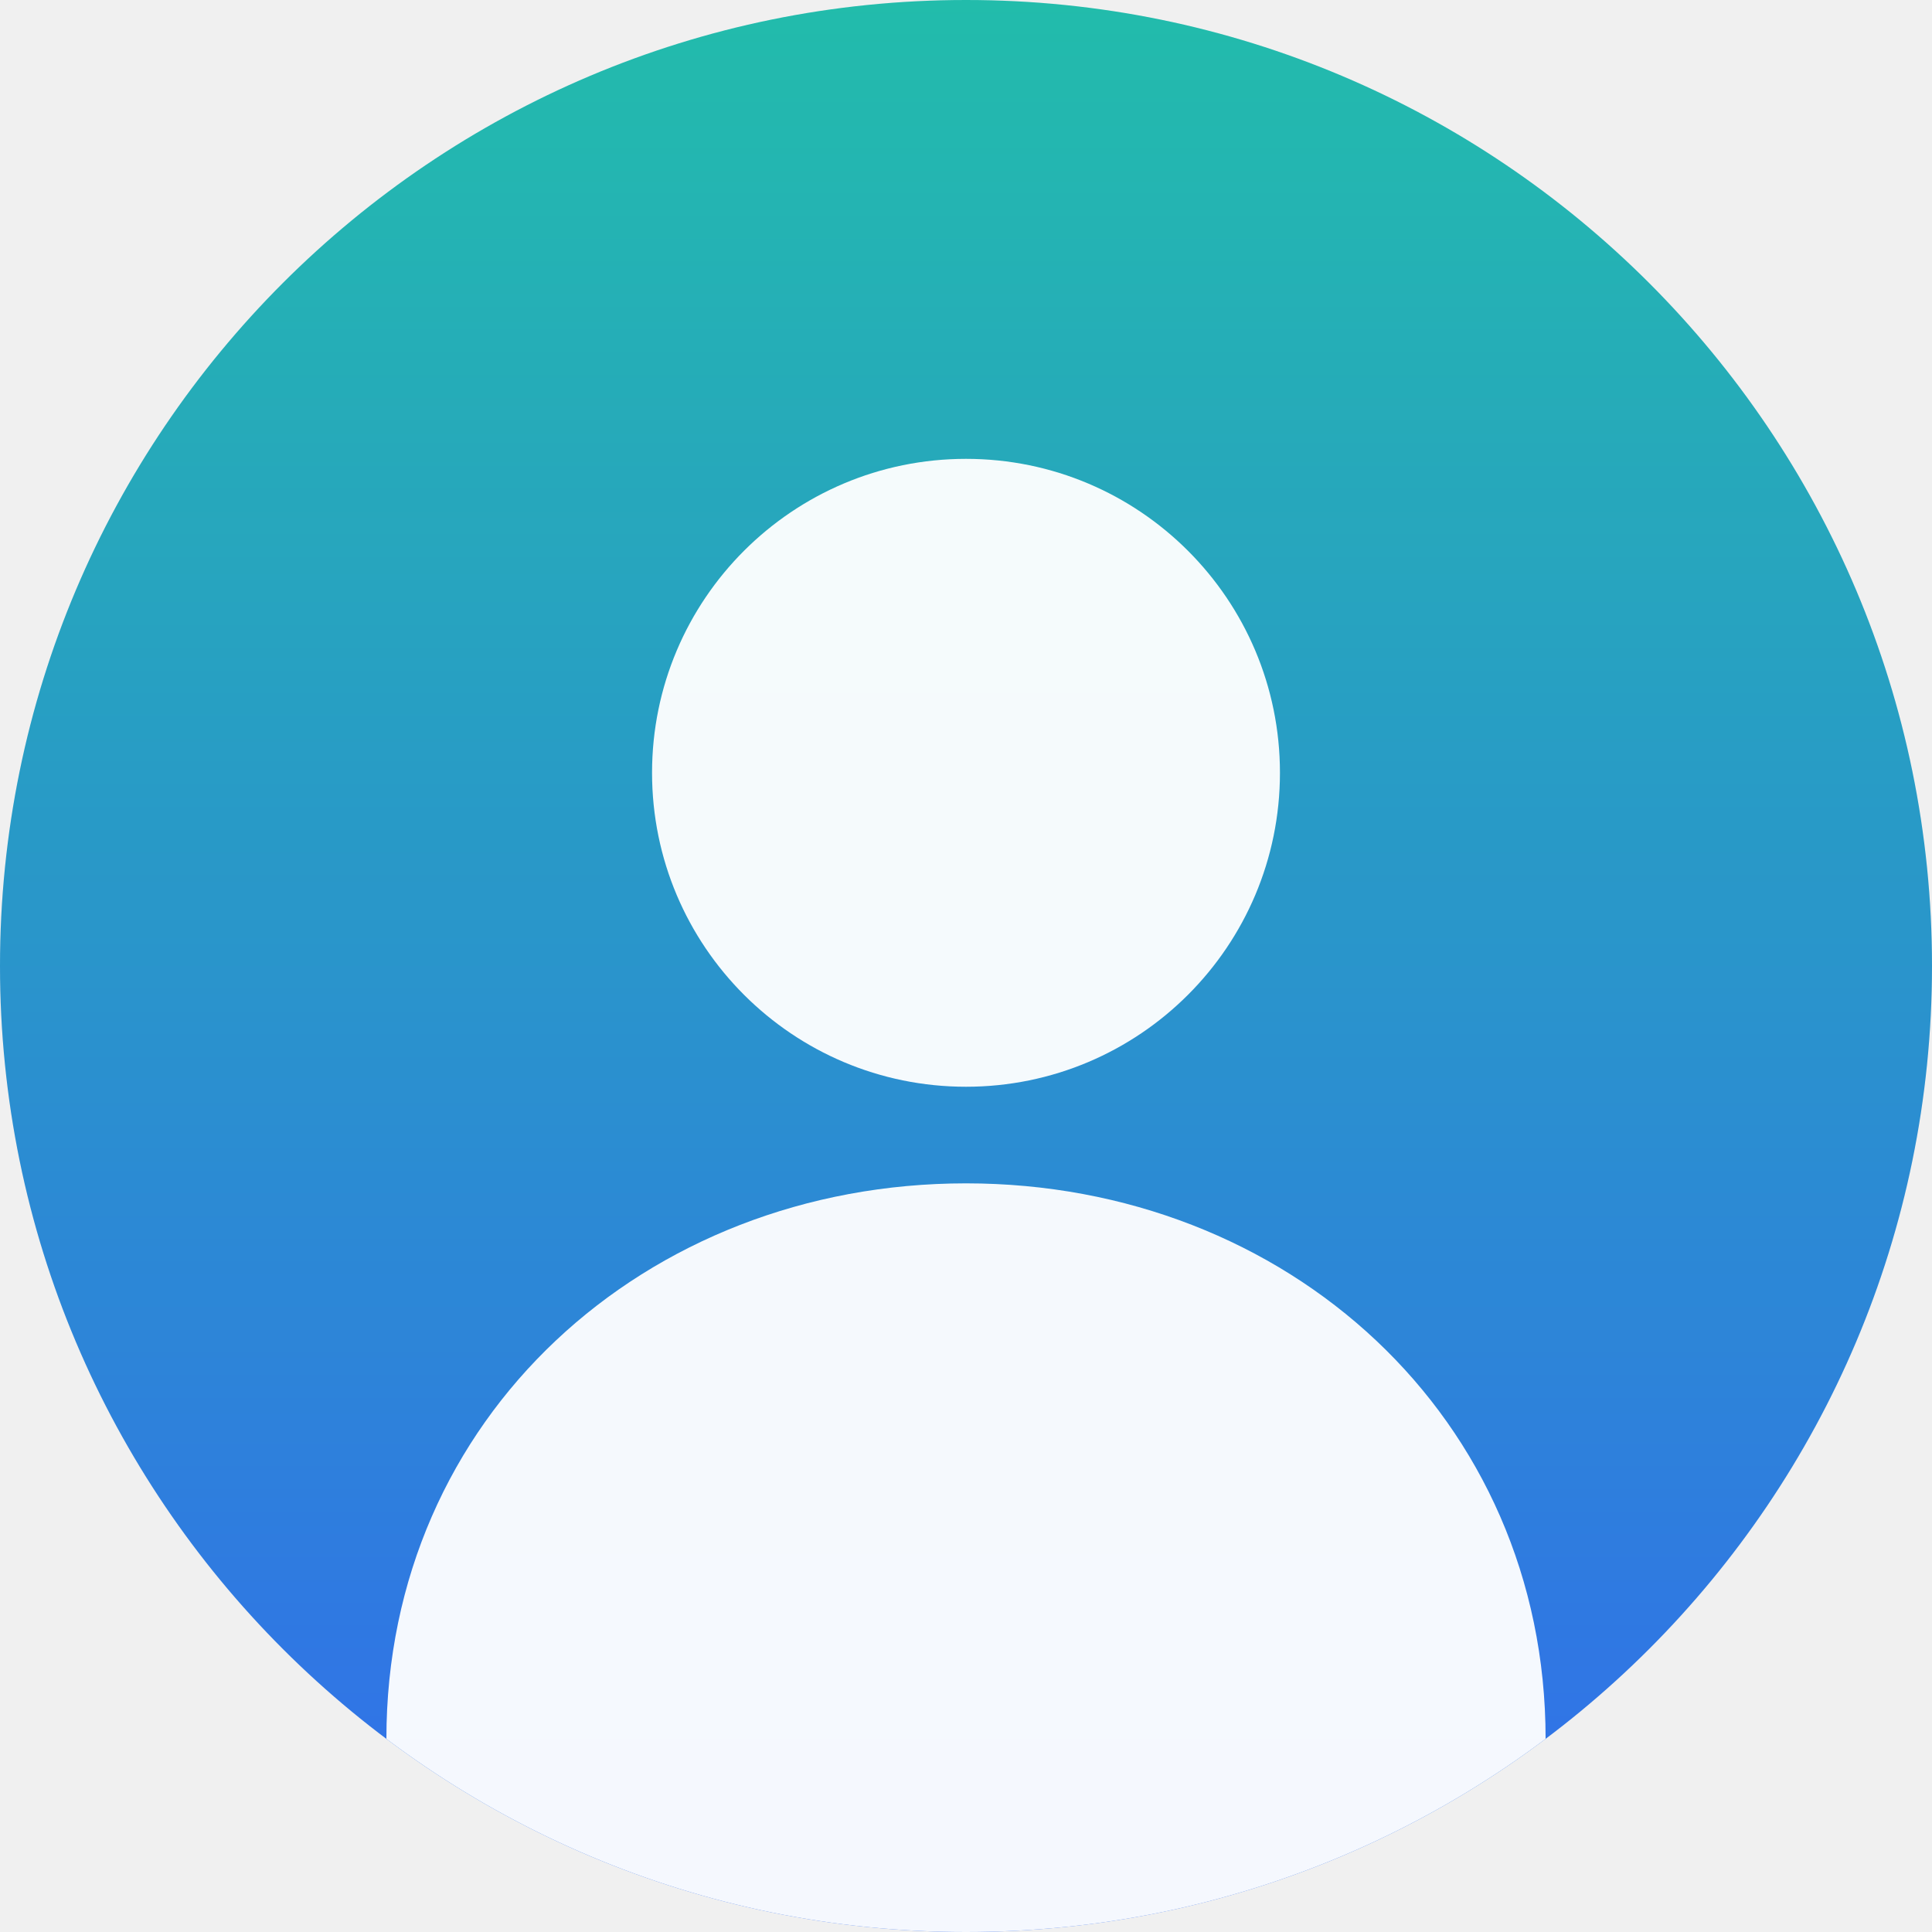
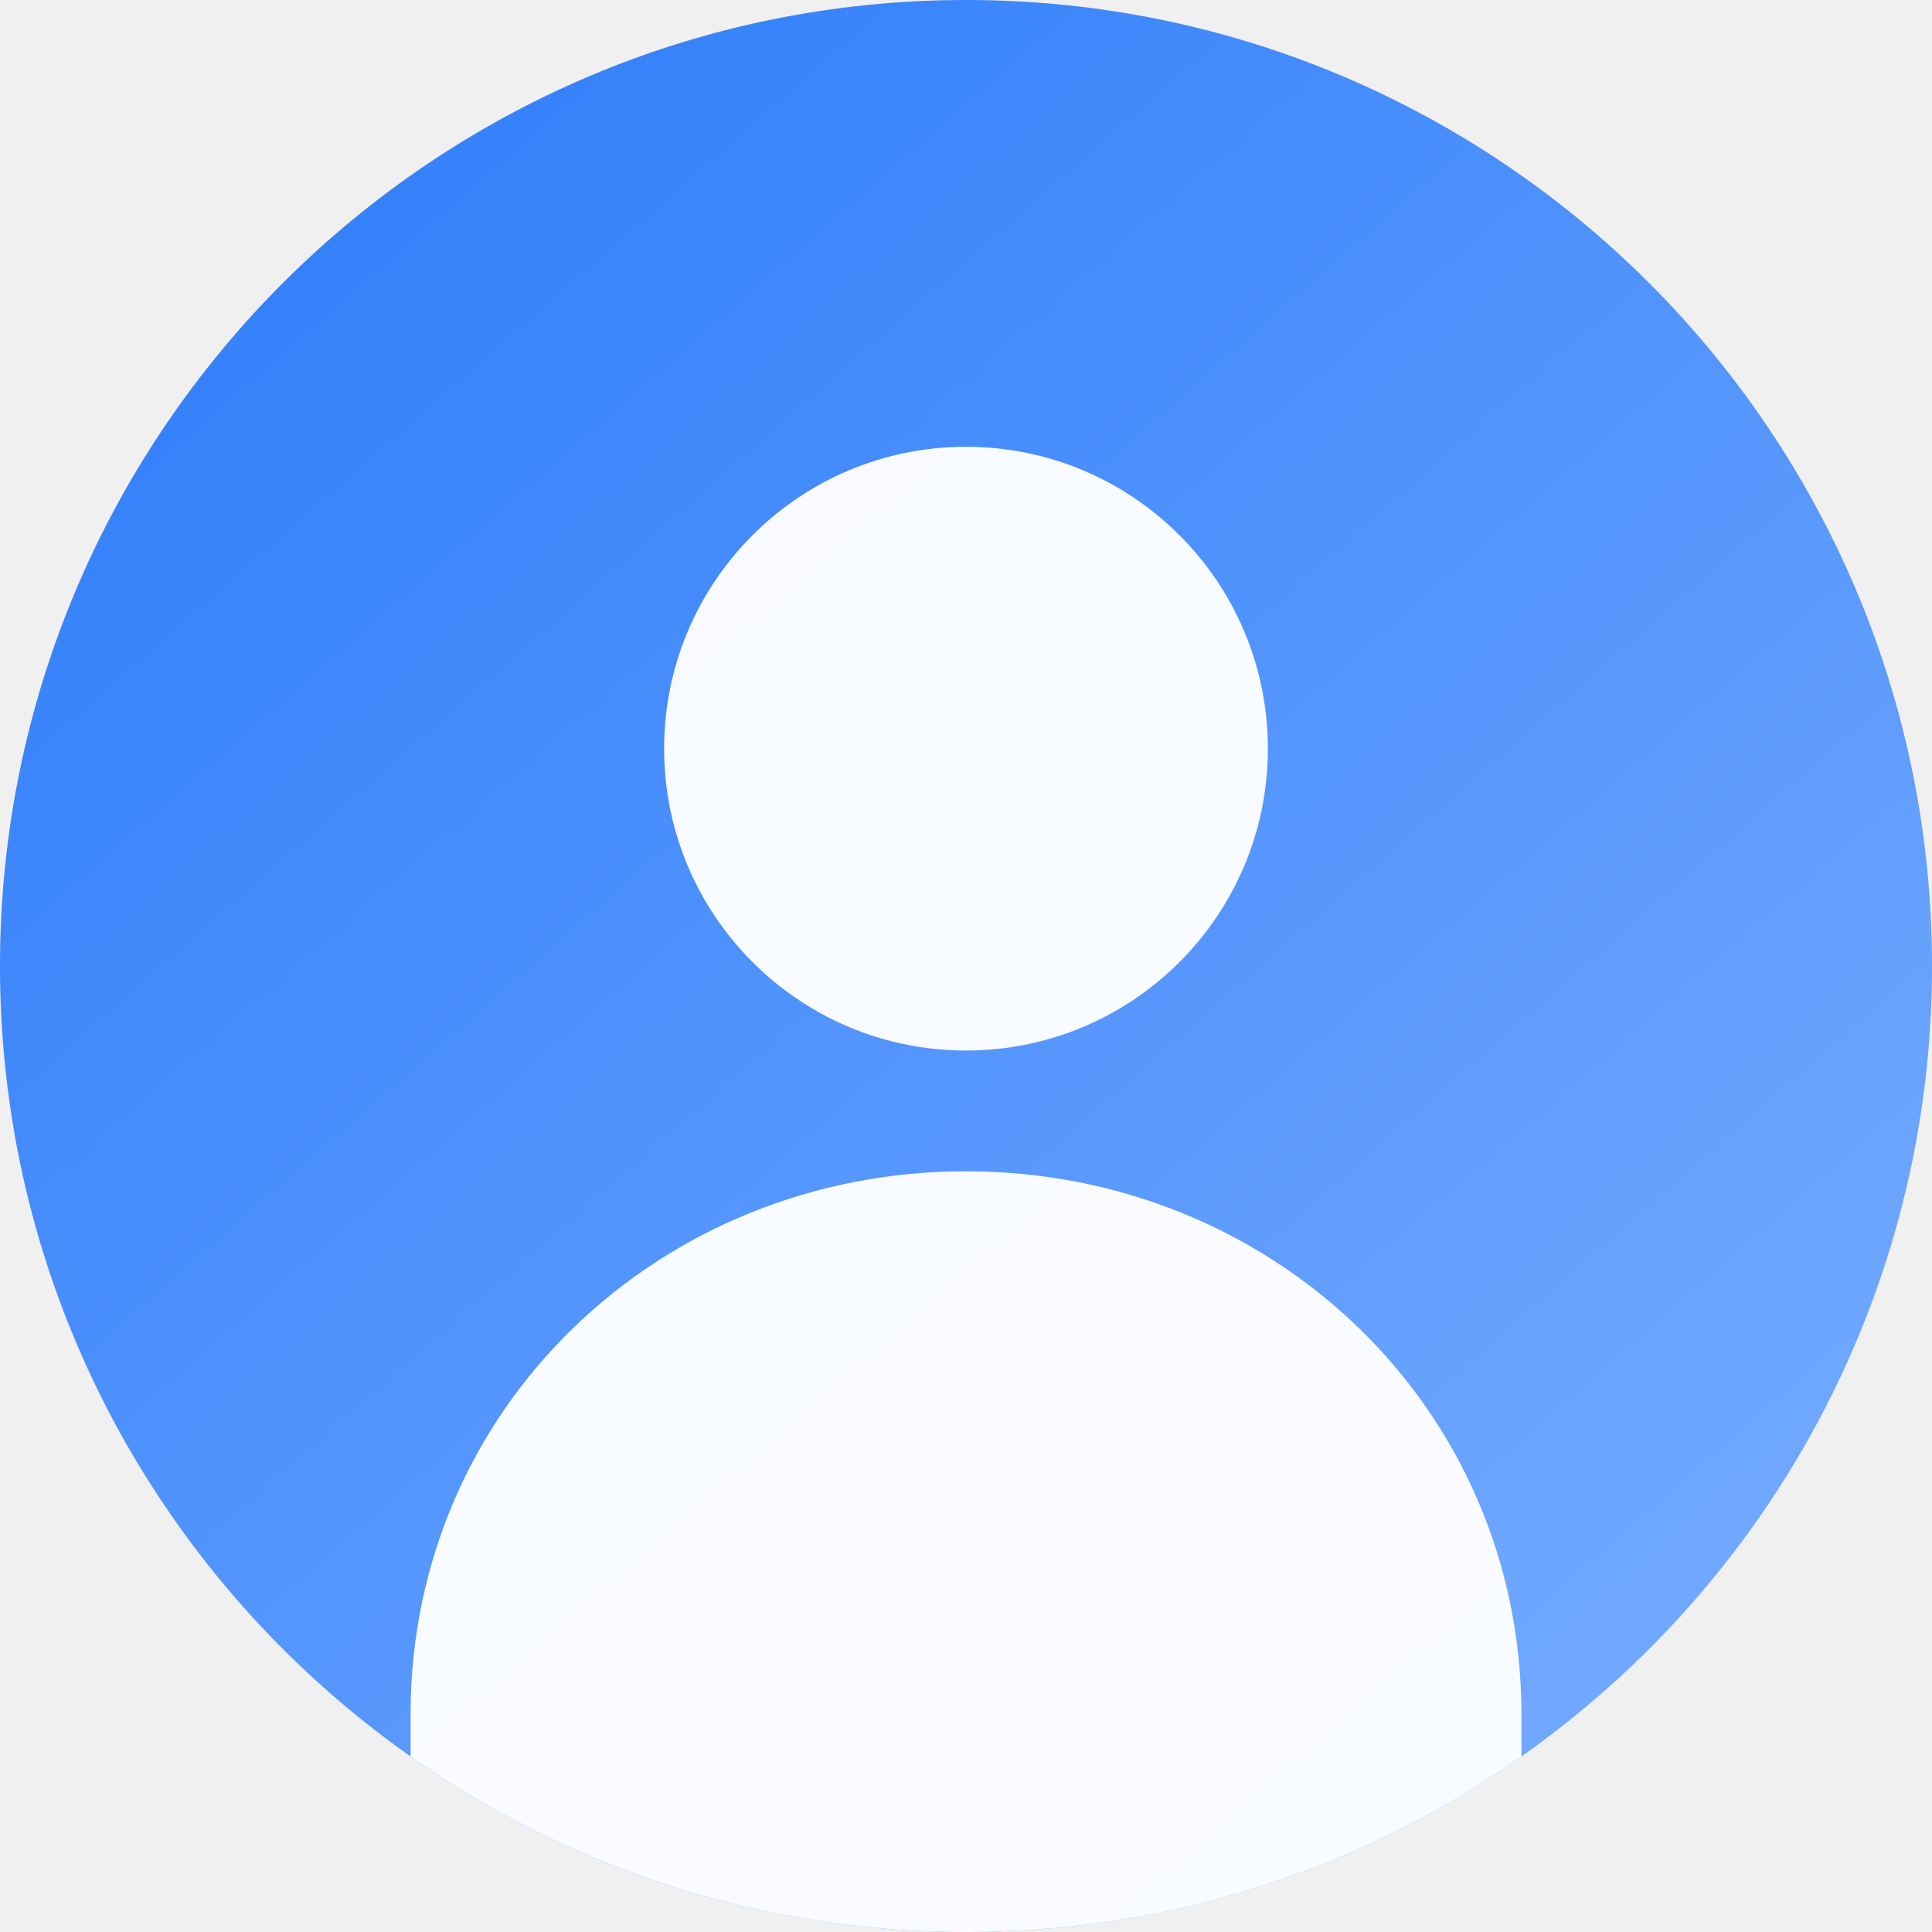
<svg xmlns="http://www.w3.org/2000/svg" width="80" height="80" viewBox="0 0 80 80" fill="none">
  <defs>
-     <linearGradient id="wmAvatarBg" x1="40" y1="0" x2="40" y2="80" gradientUnits="userSpaceOnUse">
-       <stop stop-color="#14B8A6" />
-       <stop offset="1" stop-color="#2563EB" />
+     <linearGradient id="wmAvatarBg" x1="12" y1="8" x2="68" y2="72" gradientUnits="userSpaceOnUse">
+       <stop stop-color="#2678FA" />
+       <stop offset="1" stop-color="#6AA4FF" />
    </linearGradient>
    <clipPath id="wmAvatarClip">
      <circle cx="40" cy="40" r="40" />
    </clipPath>
  </defs>
  <g clip-path="url(#wmAvatarClip)">
    <rect width="80" height="80" fill="url(#wmAvatarBg)" />
-     <circle cx="40" cy="40" r="40" fill="#fff" fill-opacity="0.06" />
-     <circle cx="40" cy="32" r="13" fill="#fff" fill-opacity="0.95" />
-     <path d="M16 72c0-13.3 10.7-23 24-23s24 9.7 24 23v8H16z" fill="#fff" fill-opacity="0.95" />
+     <circle cx="40" cy="40" r="40" fill="#FFFFFF" fill-opacity="0.06" />
+     <circle cx="40" cy="31" r="12.5" fill="#FFFFFF" fill-opacity="0.96" />
+     <path d="M17 71c0-12.7 10.3-22.5 23-22.5s23 9.8 23 22.5v9H17z" fill="#FFFFFF" fill-opacity="0.96" />
  </g>
</svg>
